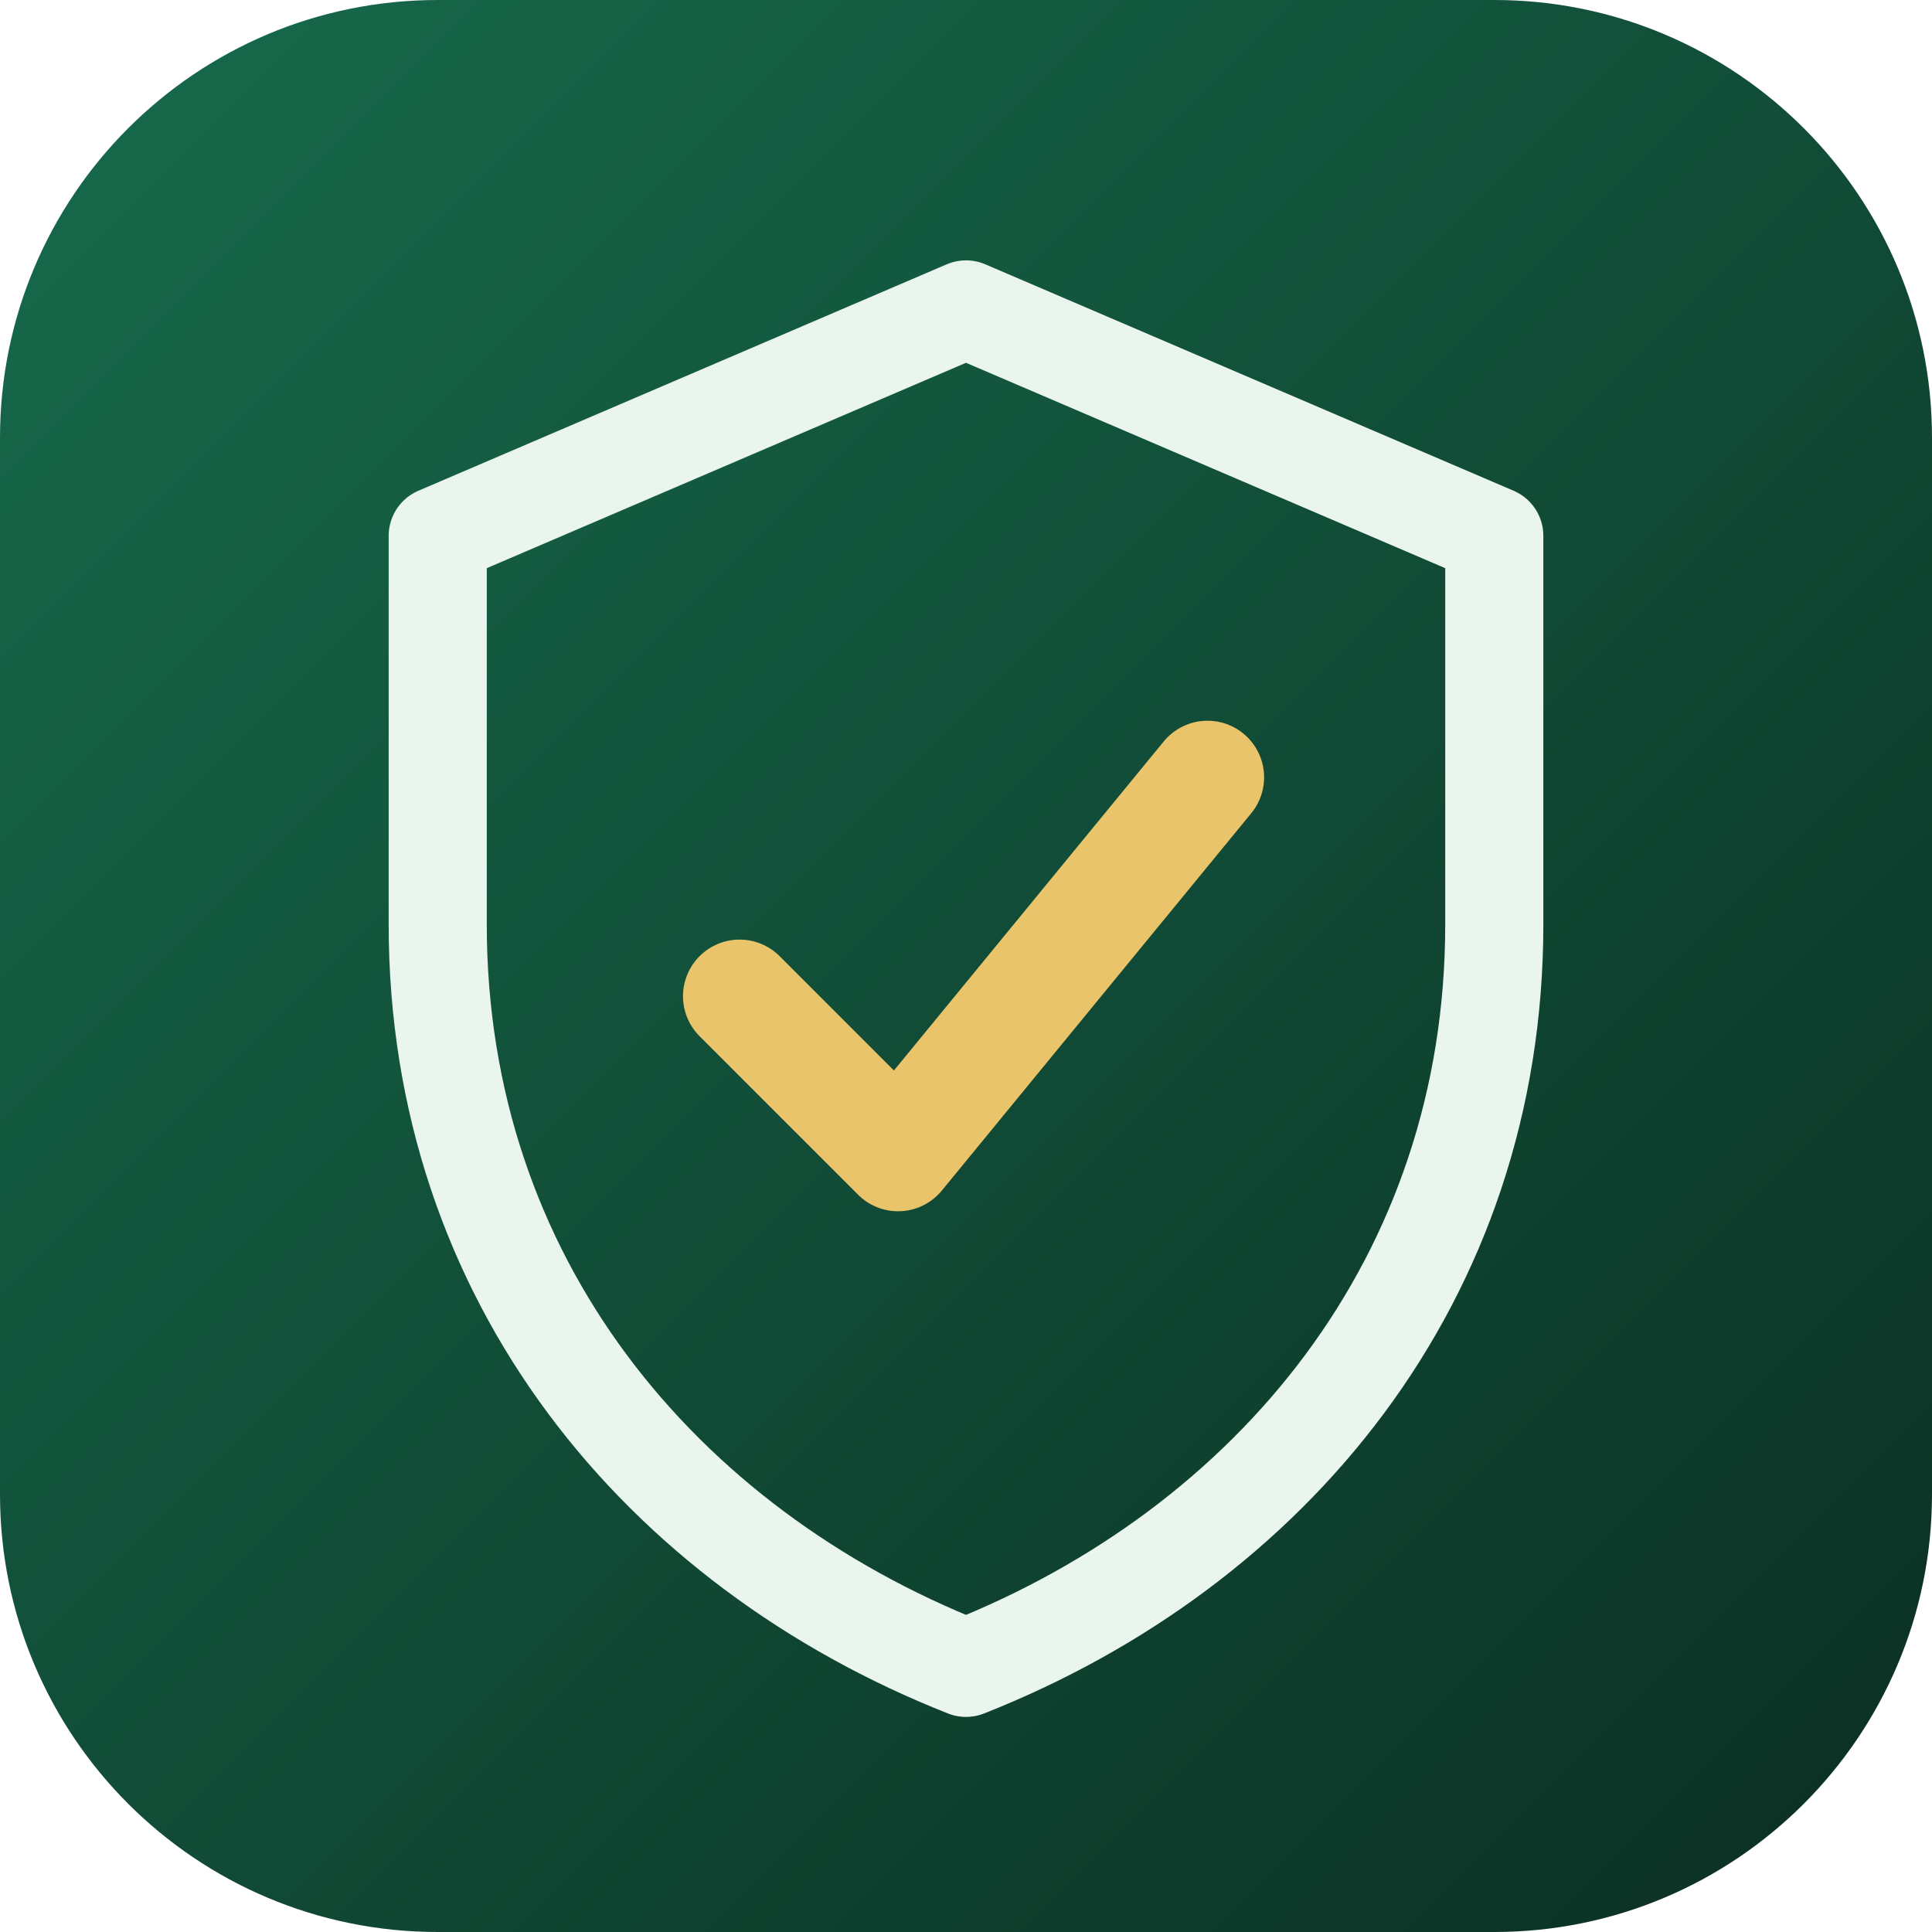
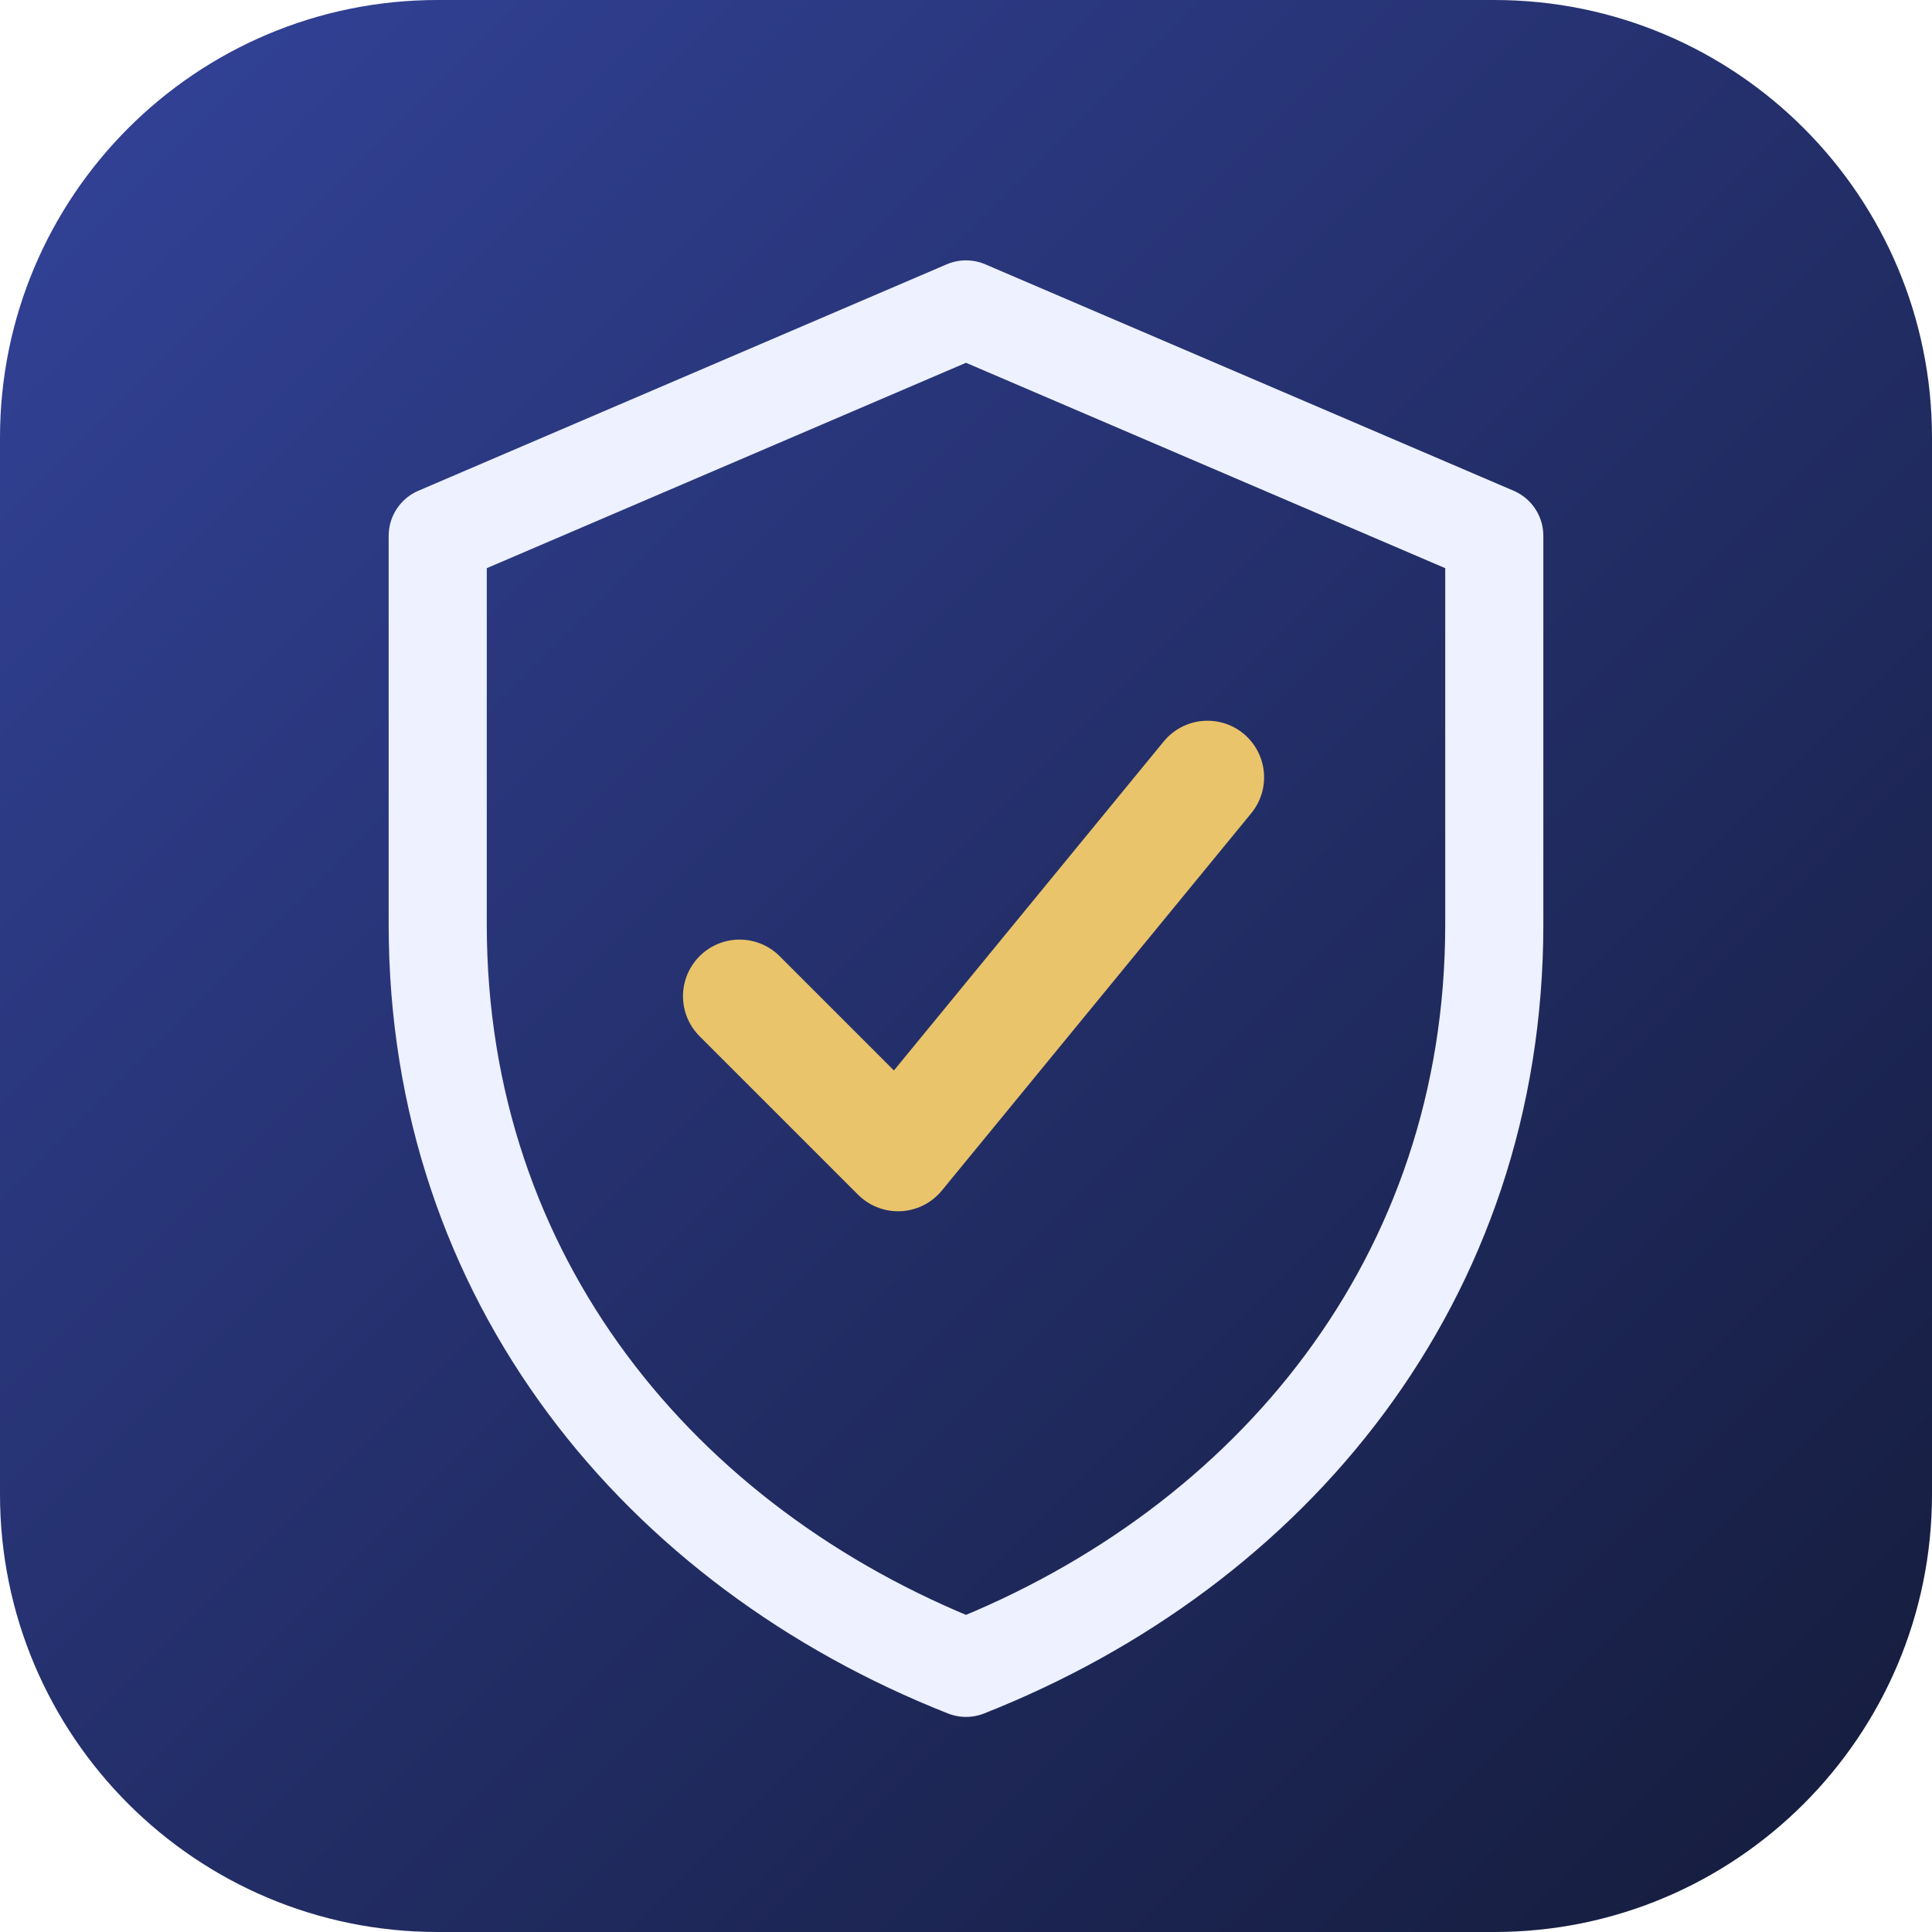
- <svg xmlns="http://www.w3.org/2000/svg" viewBox="0 0 512 512" width="512" height="512" role="img" aria-label="Security Dues">
+ <svg xmlns="http://www.w3.org/2000/svg" viewBox="0 0 512 512" width="512" height="512" role="img" aria-label="Personal Ledger">
  <defs>
    <linearGradient id="g" x1="0" y1="0" x2="1" y2="1">
-       <stop offset="0" stop-color="#176b4d" />
-       <stop offset="1" stop-color="#0b2e22" />
+       <stop offset="0" stop-color="#33439a" />
+       <stop offset="1" stop-color="#141b3a" />
    </linearGradient>
  </defs>
  <rect width="512" height="512" rx="116" fill="url(#g)" />
-   <path d="M256 82 396 142v103c0 94-59 165-140 197-81-32-140-103-140-197V142l140-60Z" fill="none" stroke="#eaf5ee" stroke-width="26" stroke-linejoin="round" />
+   <path d="M256 82 396 142v103c0 94-59 165-140 197-81-32-140-103-140-197V142l140-60Z" fill="none" stroke="#eef1ff" stroke-width="26" stroke-linejoin="round" />
  <path d="m196 264 42 42 82-100" fill="none" stroke="#e9c46a" stroke-width="30" stroke-linecap="round" stroke-linejoin="round" />
</svg>
